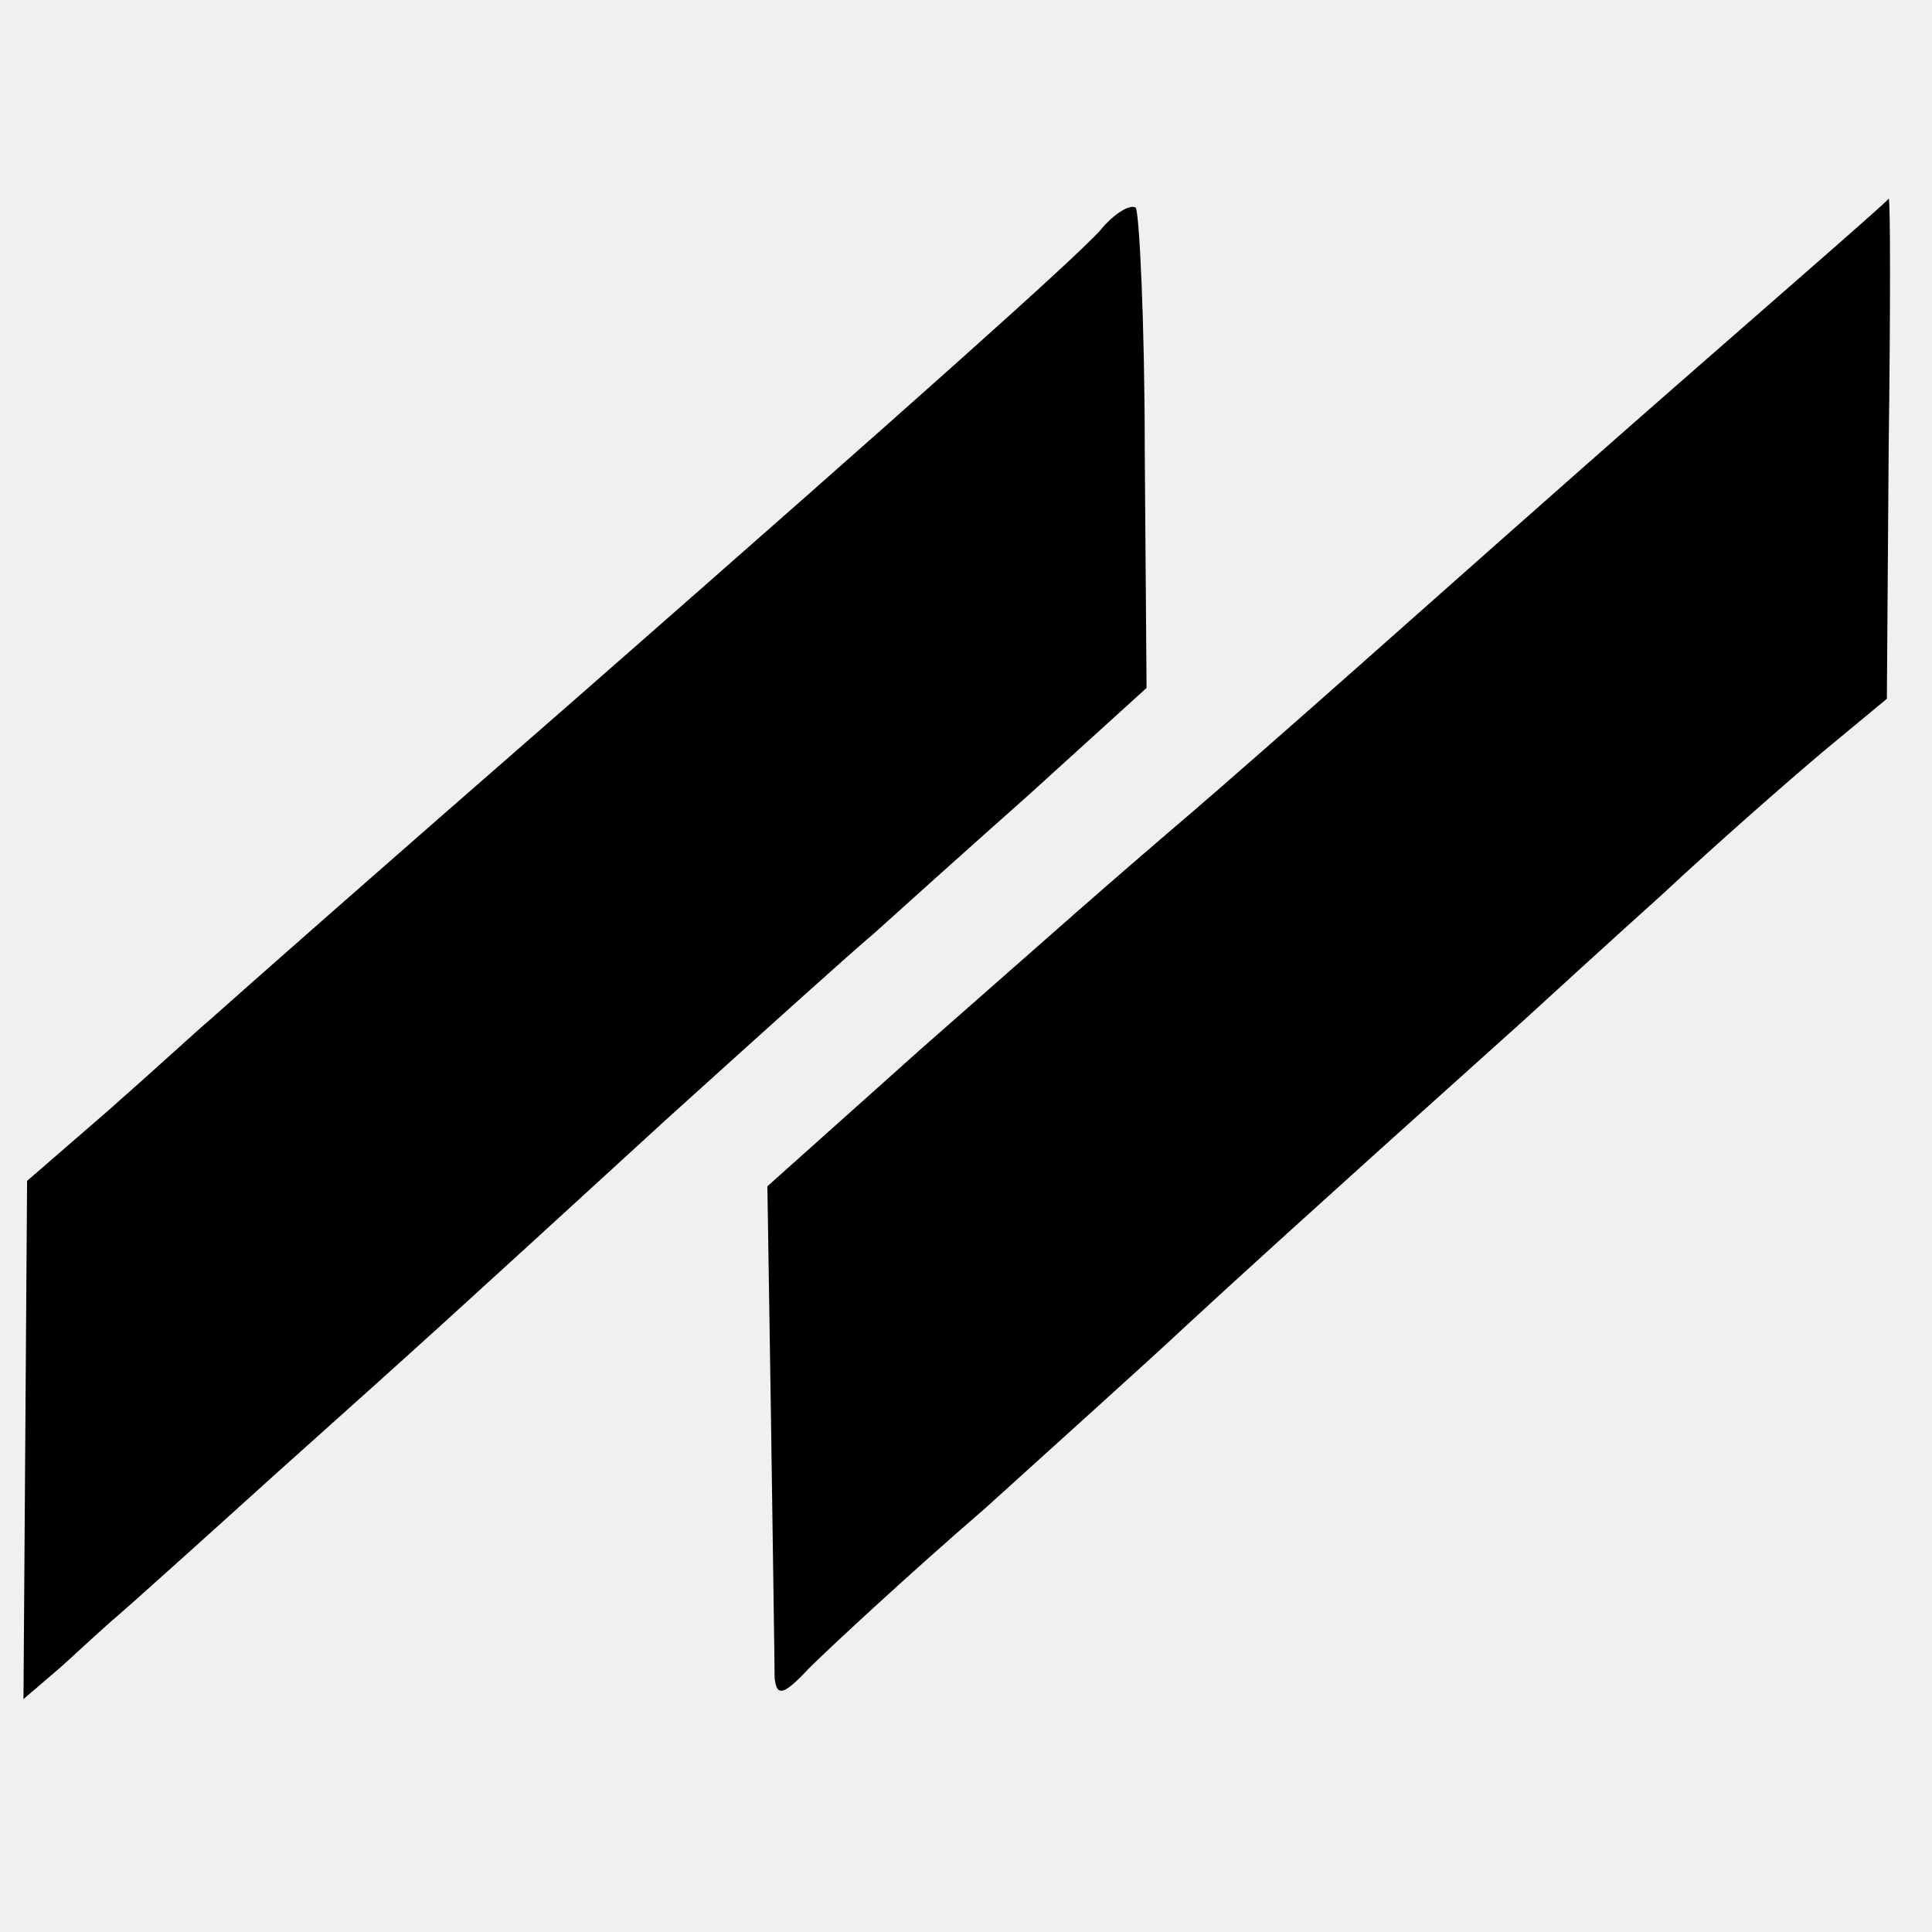
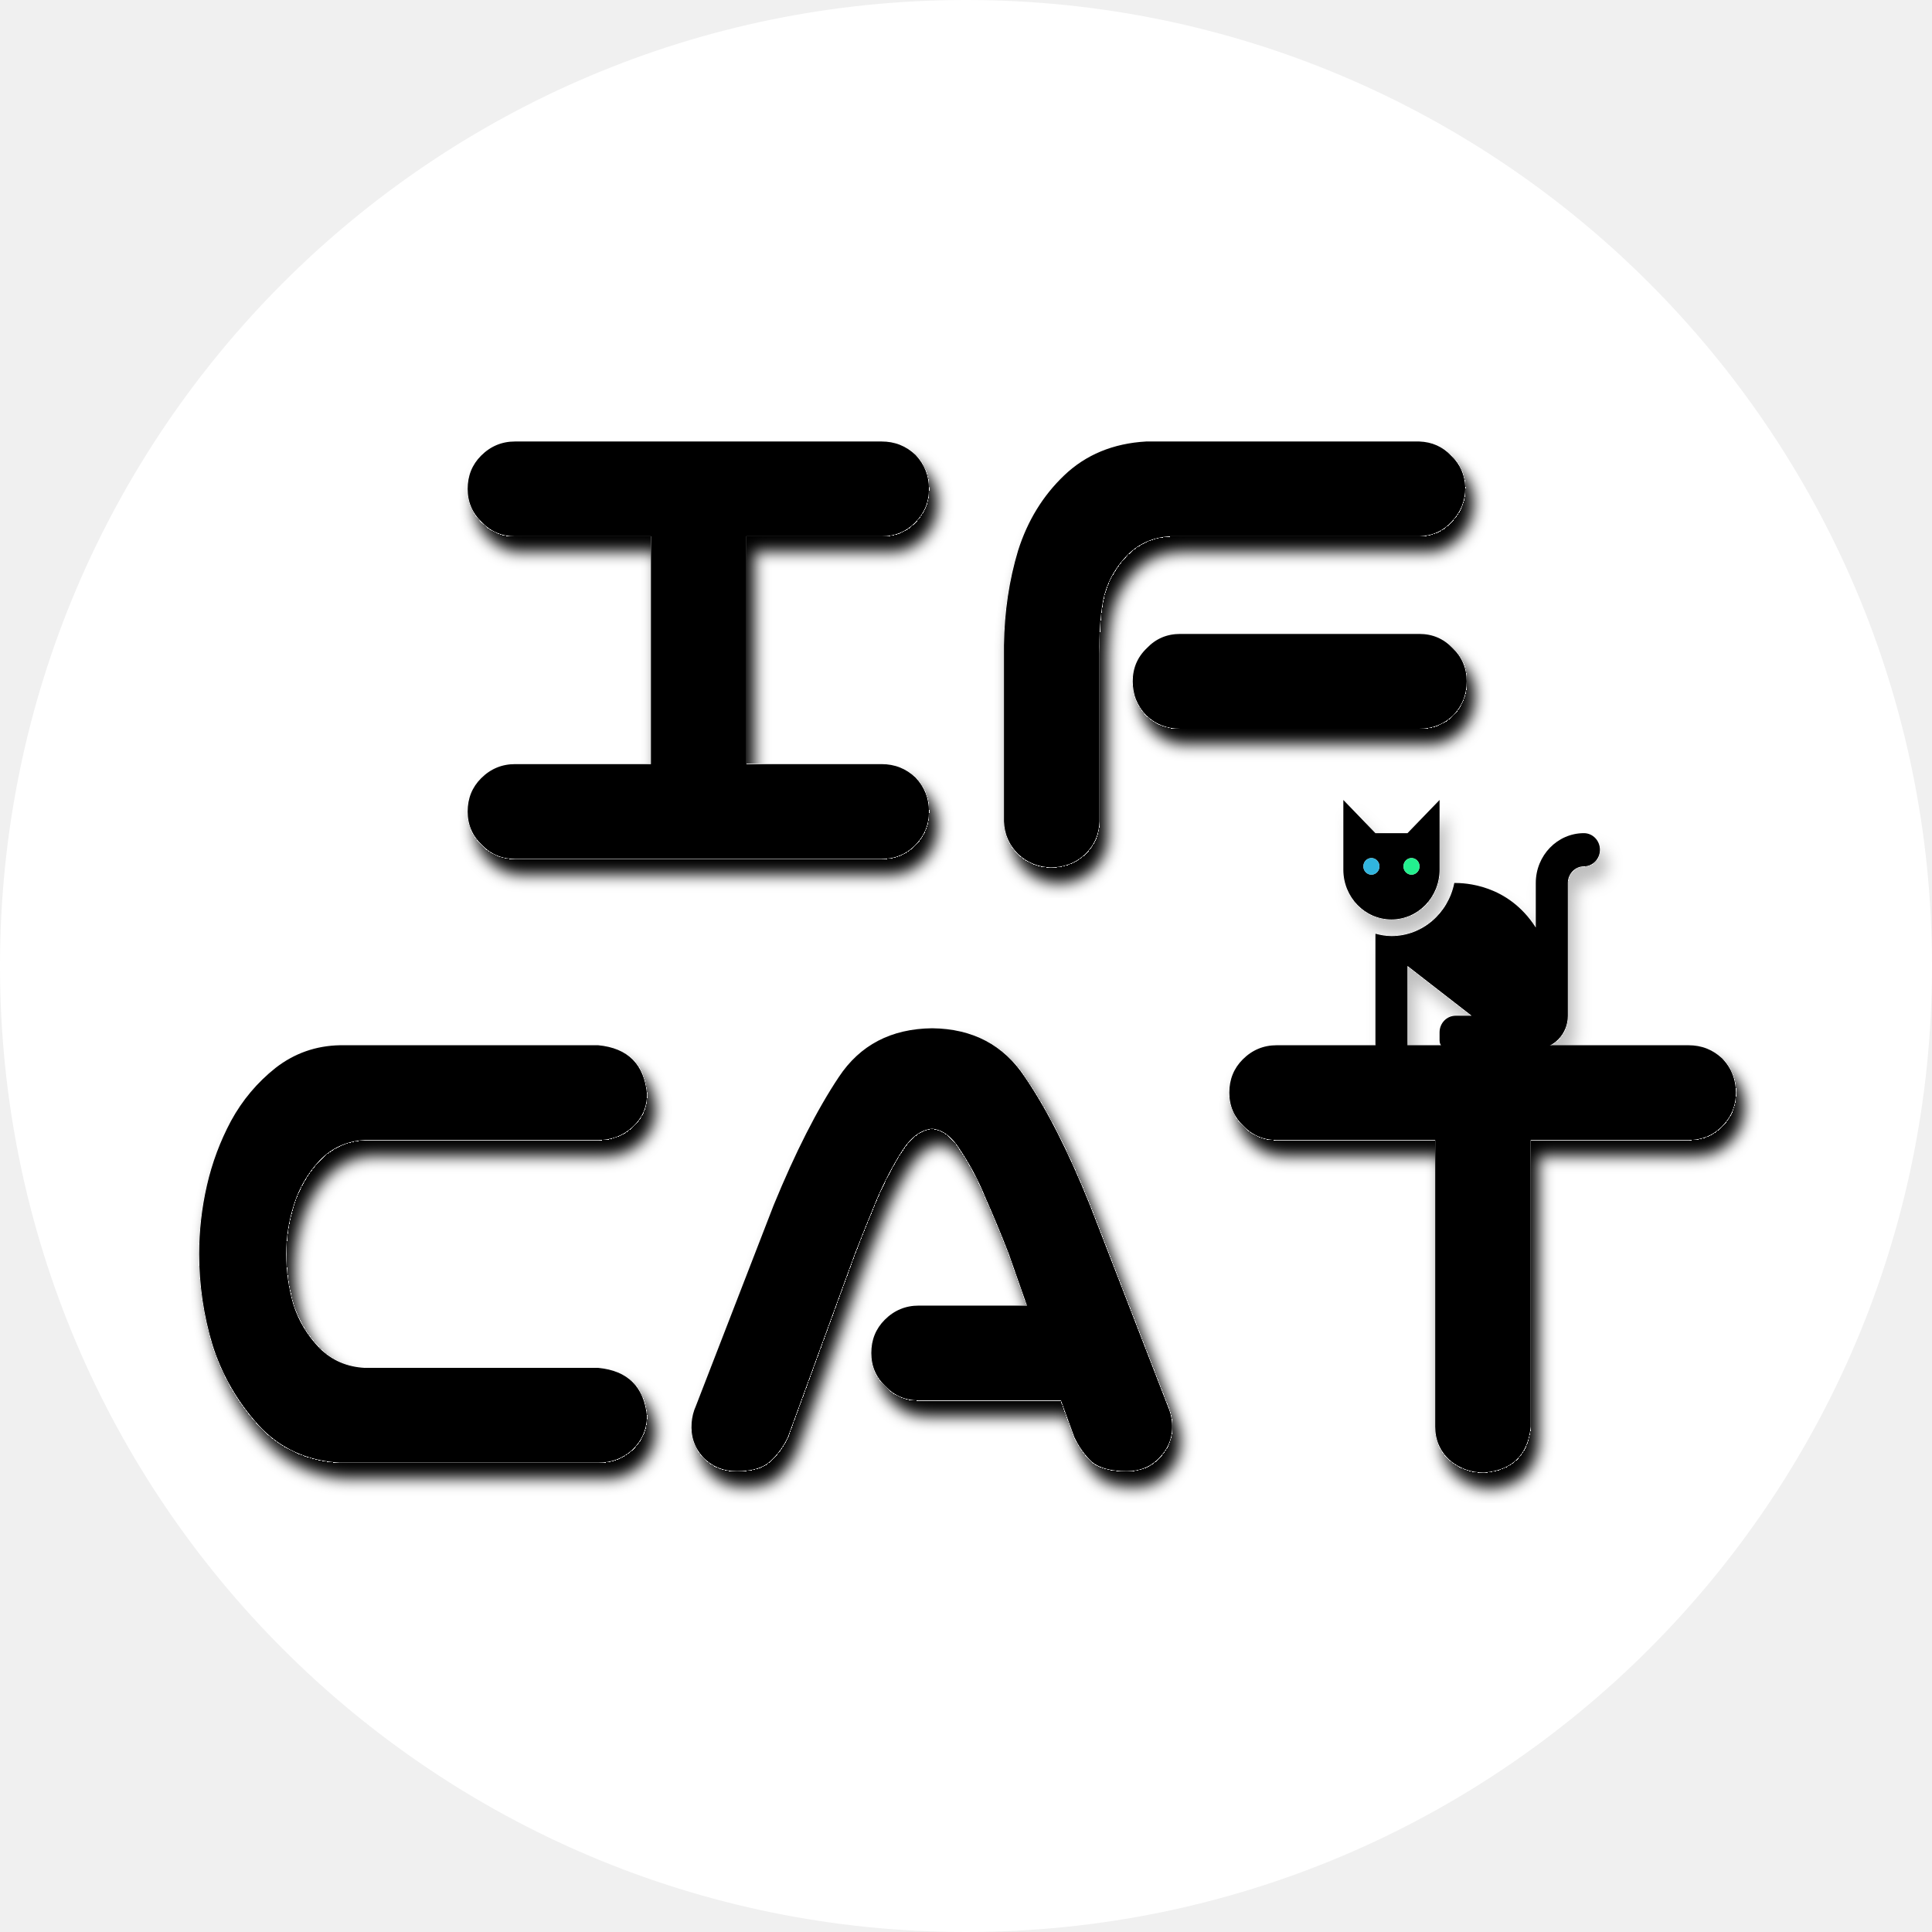
- <svg xmlns="http://www.w3.org/2000/svg" version="1.0" width="107pt" height="107pt" viewBox="0 0 107 107" preserveAspectRatio="xMidYMid meet">
-   <g transform="translate(0,107) scale(0.1,-0.1)" fill="#000000" stroke="none">
-     <path d="M609 942 c-17 -18 -95 -88 -289 -258 -117 -102 -177 -155 -204 -179 -6 -5 -31 -28 -56 -50 l-45 -39 -1 -144 -1 -143 21 18 c11 10 25 23 31 28 7 6 46 41 88 79 86 77 86 77 216 196 52 47 103 93 115 103 11 10 50 45 86 77 l65 59 -1 131 c0 71 -3 132 -5 135 -3 2 -12 -3 -20 -13z" />
-     <path d="M929 857 c-64 -56 -145 -128 -180 -159 -35 -31 -75 -66 -89 -78 -55 -47 -68 -59 -150 -131 l-85 -76 2 -129 c1 -71 2 -135 2 -143 1 -11 5 -10 19 5 10 10 54 51 98 89 43 39 92 83 109 99 26 24 63 58 189 171 12 11 47 43 77 70 30 28 70 63 89 79 l35 29 1 138 c1 77 1 139 0 139 0 -1 -53 -47 -117 -103z" />
+ <svg xmlns="http://www.w3.org/2000/svg" width="256" height="256" viewBox="0 0 256 256" fill="none">
+   <circle cx="128" cy="128" r="128" fill="white" />
+   <g filter="url(#filter0_d_6_7)">
+     <path d="M192.703 116.996C194.043 116.996 199.797 117.132 203.5 122.903V116.996C203.5 113.358 206.359 110.398 209.875 110.398C211.048 110.398 212 111.383 212 112.598C212 113.812 211.048 114.797 209.875 114.797C208.704 114.797 207.75 115.784 207.75 116.996V134.59C207.75 137.016 205.844 138.988 203.5 138.988H191.812C191.225 138.988 190.75 138.496 190.75 137.889V136.789C190.75 135.575 191.702 134.59 192.875 134.59H195L186.5 127.992V137.889C186.5 139.174 186.662 138.931 185.437 138.988H183.312C182.25 138.988 182.25 139.192 182.25 137.889V123.722C182.933 123.905 183.637 124.034 184.375 124.034C188.48 124.034 191.913 121.006 192.703 116.996ZM182.25 110.398H186.5L190.75 106V115.237C190.75 118.881 187.896 121.834 184.375 121.834C180.854 121.834 178 118.881 178 115.237V106L182.25 110.398ZM187.031 115.897C187.618 115.897 188.094 115.404 188.094 114.797C188.094 114.19 187.618 113.697 187.031 113.697C186.444 113.697 185.969 114.189 185.969 114.797C185.969 115.404 186.444 115.897 187.031 115.897ZM181.719 115.897C182.306 115.897 182.781 115.404 182.781 114.797C182.781 114.189 182.306 113.697 181.719 113.697C181.132 113.697 180.656 114.189 180.656 114.797C180.656 115.404 181.132 115.897 181.719 115.897Z" fill="black" />
+     <path d="M187.031 115.897C187.618 115.897 188.094 115.404 188.094 114.797C188.094 114.19 187.618 113.697 187.031 113.697C186.444 113.697 185.969 114.189 185.969 114.797C185.969 115.404 186.444 115.897 187.031 115.897Z" fill="#23F08E" />
+     <path d="M181.719 115.897C182.306 115.897 182.781 115.404 182.781 114.797C182.781 114.189 182.306 113.697 181.719 113.697C181.132 113.697 180.656 114.189 180.656 114.797C180.656 115.404 181.132 115.897 181.719 115.897Z" fill="#31B5DE" />
  </g>
+   <g filter="url(#filter1_d_6_7)">
+     <path d="M61.969 107.531C61.969 105.781 62.562 104.312 63.75 103.125C65 101.875 66.5 101.25 68.25 101.25H86.25V71.062H68.25C66.5 71.062 65.031 70.438 63.844 69.188C62.594 68 61.969 66.531 61.969 64.781C61.969 63.031 62.562 61.562 63.75 60.375C65 59.125 66.5 58.5 68.25 58.5H116.812C118.562 58.5 120.062 59.094 121.312 60.281C122.5 61.531 123.094 63.031 123.094 64.781C123.094 66.531 122.469 68.031 121.219 69.281C120.031 70.469 118.562 71.062 116.812 71.062H98.906V101.25H116.812C118.562 101.25 120.062 101.844 121.312 103.031C122.5 104.281 123.094 105.781 123.094 107.531C123.094 109.281 122.469 110.781 121.219 112.031C120.031 113.219 118.562 113.812 116.812 113.812H68.25C66.5 113.812 65.031 113.188 63.844 111.938C62.594 110.75 61.969 109.281 61.969 107.531ZM139.219 114.938C137.531 114.875 136.094 114.281 134.906 113.156C133.719 111.969 133.094 110.531 133.031 108.844V85.5C133.094 81.062 133.719 76.875 134.906 72.938C136.156 69 138.188 65.688 141 63C143.875 60.25 147.5 58.75 151.875 58.5H188.062C189.75 58.562 191.156 59.188 192.281 60.375C193.469 61.5 194.094 62.906 194.156 64.594C194.156 66.344 193.562 67.844 192.375 69.094C191.25 70.344 189.812 71 188.062 71.062H155.062C152.688 71.188 150.719 72.094 149.156 73.781C147.594 75.469 146.594 77.406 146.156 79.594C145.781 81.719 145.625 84.062 145.688 86.625V108.844C145.625 110.594 144.969 112.062 143.719 113.25C142.469 114.375 140.969 114.938 139.219 114.938ZM150.094 90.281C150.094 88.531 150.719 87.062 151.969 85.875C153.156 84.625 154.625 84 156.375 84H188.062C189.812 84 191.281 84.625 192.469 85.875C193.719 87.062 194.344 88.531 194.344 90.281C194.344 92.031 193.75 93.531 192.562 94.781C191.312 95.969 189.812 96.562 188.062 96.562H156.375C154.625 96.562 153.125 95.969 151.875 94.781C150.688 93.531 150.094 92.031 150.094 90.281Z" fill="black" />
+   </g>
+   <g filter="url(#filter2_d_6_7)">
+     <path d="M48.328 151.062C45.953 151.188 43.953 152.094 42.328 153.781C40.766 155.469 39.641 157.406 38.953 159.594C38.266 161.719 37.922 163.906 37.922 166.156C37.922 168.406 38.234 170.625 38.859 172.812C39.547 175 40.703 176.938 42.328 178.625C43.953 180.25 45.953 181.125 48.328 181.25H79.266C83.203 181.625 85.359 183.781 85.734 187.719C85.672 189.469 85.016 190.938 83.766 192.125C82.516 193.25 81.016 193.812 79.266 193.812H49.359H45.047C40.672 193.562 37.078 191.906 34.266 188.844C31.453 185.719 29.422 182.188 28.172 178.25C26.984 174.312 26.391 170.281 26.391 166.156C26.391 163.094 26.734 160.062 27.422 157.062C28.109 154.062 29.172 151.219 30.609 148.531C32.109 145.781 34.078 143.438 36.516 141.5C39.016 139.562 41.859 138.562 45.047 138.5H46.828H79.266C83.203 138.875 85.359 141.031 85.734 144.969C85.734 146.719 85.078 148.188 83.766 149.375C82.516 150.5 81.016 151.062 79.266 151.062H48.328ZM115.453 179.281C115.453 177.531 116.047 176.062 117.234 174.875C118.484 173.625 119.984 173 121.734 173H136.078L133.641 166.062C132.641 163.5 131.641 161.094 130.641 158.844C129.703 156.531 128.609 154.438 127.359 152.562C126.234 150.688 124.953 149.688 123.516 149.562C122.016 149.688 120.672 150.688 119.484 152.562C118.297 154.438 117.203 156.531 116.203 158.844C115.266 161.094 114.297 163.5 113.297 166.062L104.391 190.438C103.766 191.75 102.953 192.844 101.953 193.719C101.016 194.531 99.578 194.938 97.641 194.938C95.828 194.938 94.328 194.312 93.141 193.062C92.016 191.812 91.516 190.312 91.641 188.562C91.703 187.75 91.891 187 92.203 186.312L102.516 159.688C105.391 152.688 108.266 147.031 111.141 142.719C113.953 138.469 118.078 136.312 123.516 136.25C128.891 136.312 132.984 138.469 135.797 142.719C138.672 146.906 141.547 152.562 144.422 159.688L154.734 186.312C155.047 187 155.234 187.75 155.297 188.562C155.422 190.312 154.891 191.812 153.703 193.062C152.578 194.312 151.109 194.938 149.297 194.938C147.234 194.938 145.703 194.531 144.703 193.719C143.766 192.844 142.984 191.75 142.359 190.438L140.578 185.562H121.734C119.984 185.562 118.516 184.938 117.328 183.688C116.078 182.5 115.453 181.031 115.453 179.281ZM162.891 144.781C162.891 143.031 163.484 141.562 164.672 140.375C165.922 139.125 167.422 138.5 169.172 138.5H223.734C225.484 138.5 226.984 139.094 228.234 140.281C229.422 141.531 230.016 143.031 230.016 144.781C230.016 146.531 229.391 148.031 228.141 149.281C226.953 150.469 225.484 151.062 223.734 151.062H202.828V189.031C202.453 192.781 200.391 194.812 196.641 195.125C194.891 195.125 193.359 194.562 192.047 193.438C190.797 192.25 190.172 190.781 190.172 189.031V151.062H169.172C167.422 151.062 165.953 150.438 164.766 149.188C163.516 148 162.891 146.531 162.891 144.781Z" fill="black" />
+   </g>
+   <defs>
+     <filter id="filter0_d_6_7" x="177" y="106" width="38" height="37" filterUnits="userSpaceOnUse" color-interpolation-filters="sRGB">
+       <feFlood flood-opacity="0" result="BackgroundImageFix" />
+       <feColorMatrix in="SourceAlpha" type="matrix" values="0 0 0 0 0 0 0 0 0 0 0 0 0 0 0 0 0 0 127 0" result="hardAlpha" />
+       <feOffset dx="1" dy="2" />
+       <feGaussianBlur stdDeviation="1" />
+       <feComposite in2="hardAlpha" operator="out" />
+       <feColorMatrix type="matrix" values="0 0 0 0 0 0 0 0 0 0 0 0 0 0 0 0 0 0 0.25 0" />
+       <feBlend mode="normal" in2="BackgroundImageFix" result="effect1_dropShadow_6_7" />
+       <feBlend mode="normal" in="SourceGraphic" in2="effect1_dropShadow_6_7" result="shape" />
+     </filter>
+     <filter id="filter1_d_6_7" x="60.969" y="58.5" width="136.375" height="60.438" filterUnits="userSpaceOnUse" color-interpolation-filters="sRGB">
+       <feFlood flood-opacity="0" result="BackgroundImageFix" />
+       <feColorMatrix in="SourceAlpha" type="matrix" values="0 0 0 0 0 0 0 0 0 0 0 0 0 0 0 0 0 0 127 0" result="hardAlpha" />
+       <feOffset dx="1" dy="2" />
+       <feGaussianBlur stdDeviation="1" />
+       <feComposite in2="hardAlpha" operator="out" />
+       <feColorMatrix type="matrix" values="0 0 0 0 0 0 0 0 0 0 0 0 0 0 0 0 0 0 1 0" />
+       <feBlend mode="normal" in2="BackgroundImageFix" result="effect1_dropShadow_6_7" />
+       <feBlend mode="normal" in="SourceGraphic" in2="effect1_dropShadow_6_7" result="shape" />
+     </filter>
+     <filter id="filter2_d_6_7" x="25.391" y="136.25" width="207.625" height="62.875" filterUnits="userSpaceOnUse" color-interpolation-filters="sRGB">
+       <feFlood flood-opacity="0" result="BackgroundImageFix" />
+       <feColorMatrix in="SourceAlpha" type="matrix" values="0 0 0 0 0 0 0 0 0 0 0 0 0 0 0 0 0 0 127 0" result="hardAlpha" />
+       <feOffset dx="1" dy="2" />
+       <feGaussianBlur stdDeviation="1" />
+       <feComposite in2="hardAlpha" operator="out" />
+       <feColorMatrix type="matrix" values="0 0 0 0 0 0 0 0 0 0 0 0 0 0 0 0 0 0 1 0" />
+       <feBlend mode="normal" in2="BackgroundImageFix" result="effect1_dropShadow_6_7" />
+       <feBlend mode="normal" in="SourceGraphic" in2="effect1_dropShadow_6_7" result="shape" />
+     </filter>
+   </defs>
</svg>
